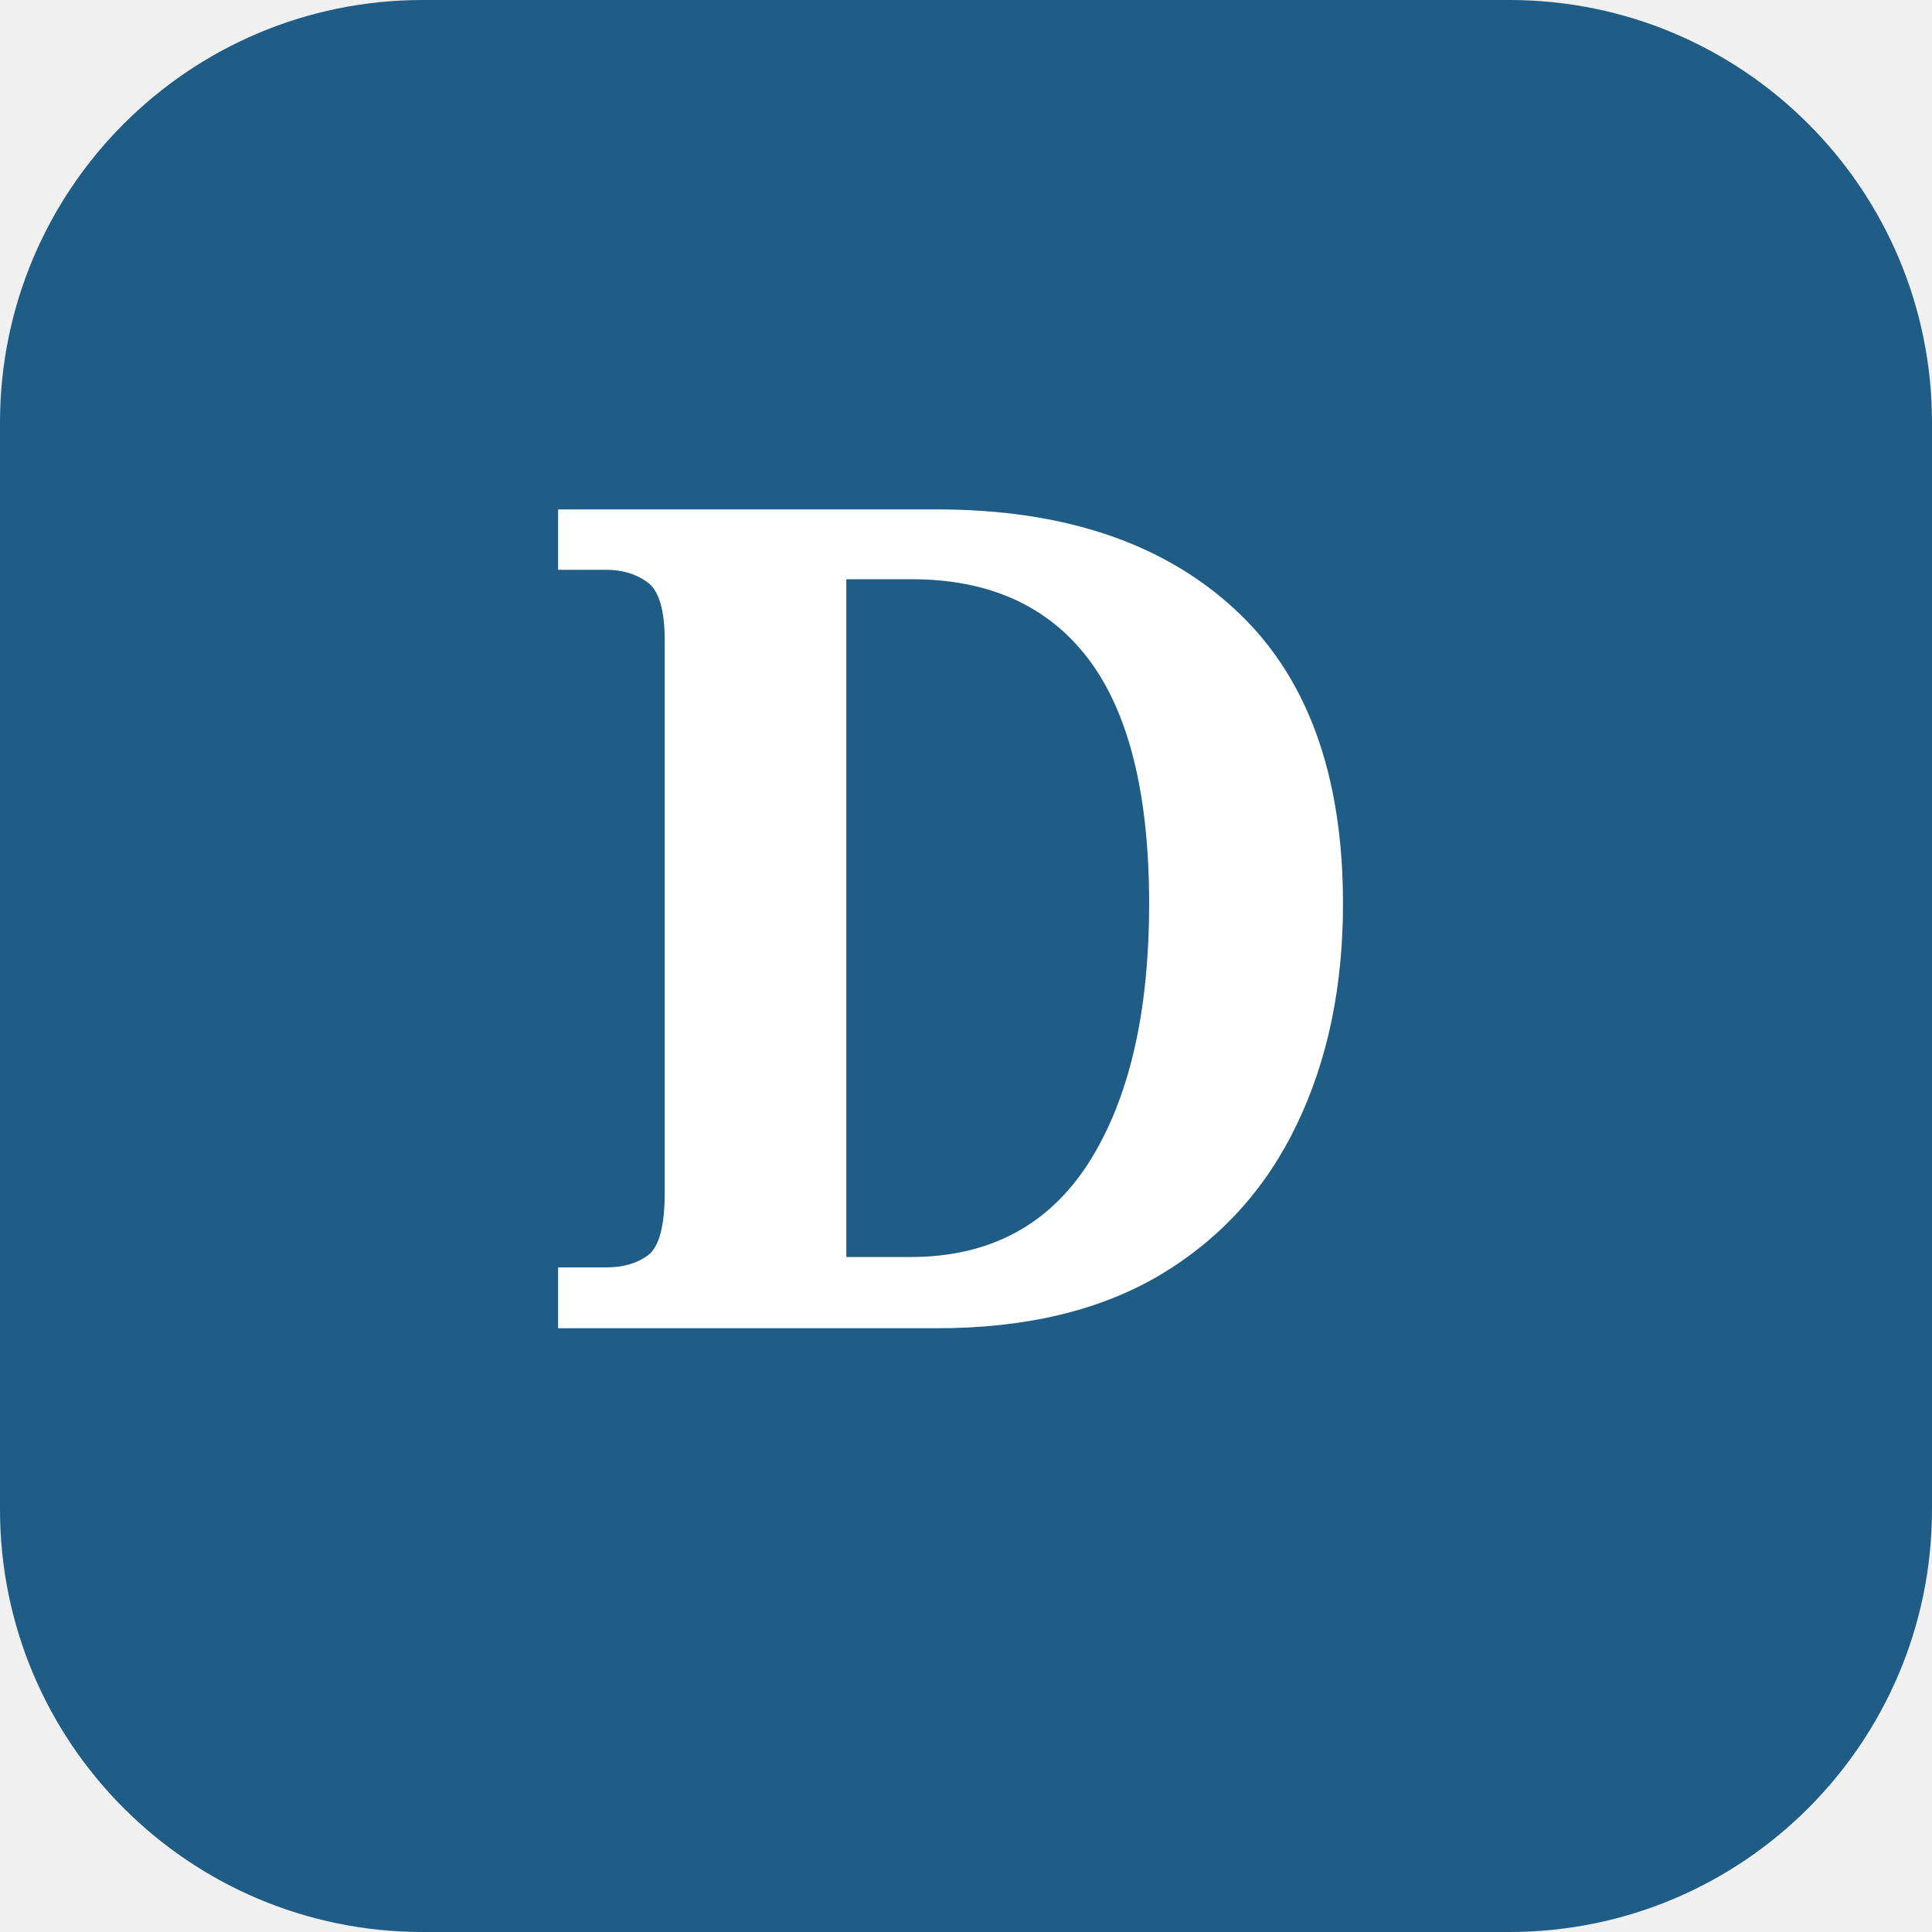
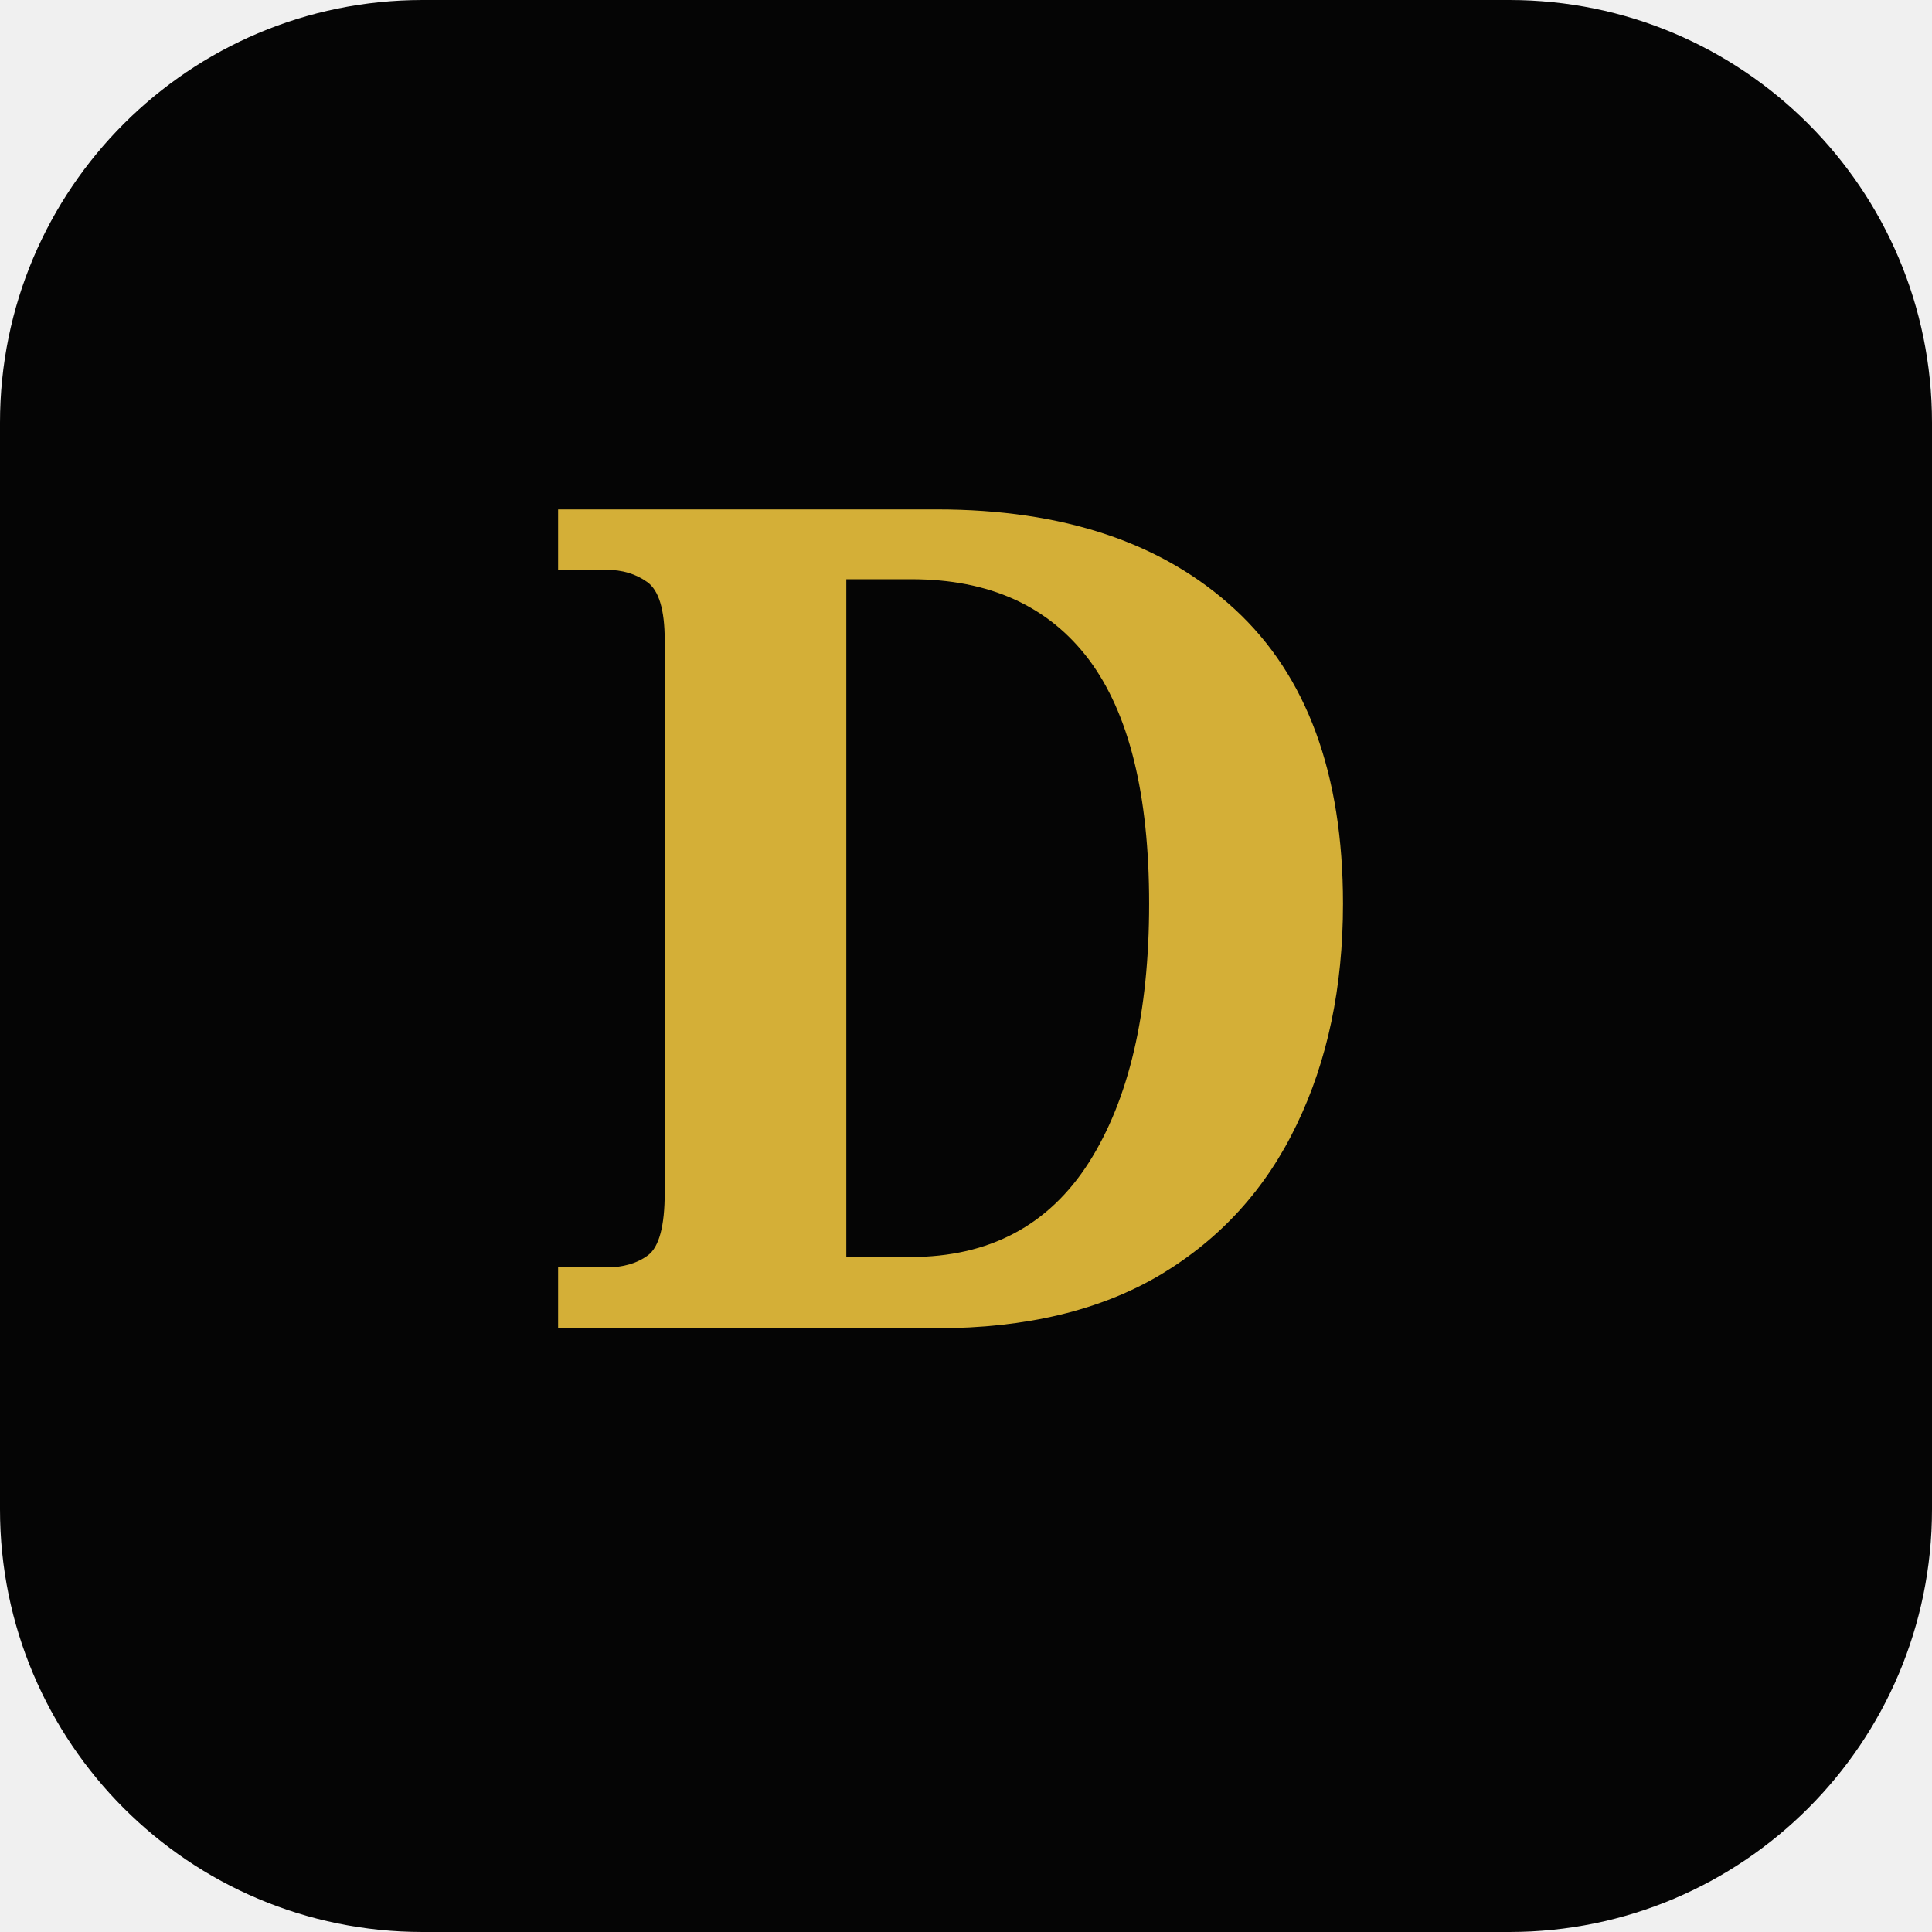
<svg xmlns="http://www.w3.org/2000/svg" viewBox="0 0 64 64">
-   <rect width="64" height="64" rx="14" fill="#1F5D86" />
-   <text x="32" y="44" font-family="Georgia, serif" font-size="38" font-weight="700" fill="#fff" text-anchor="middle">D</text>
+   <rect width="64" height="64" rx="14" fill="#050505" />
+   <text x="32" y="44" font-family="Georgia, serif" font-size="38" font-weight="700" fill="#D4AF37" text-anchor="middle">D</text>
</svg>
